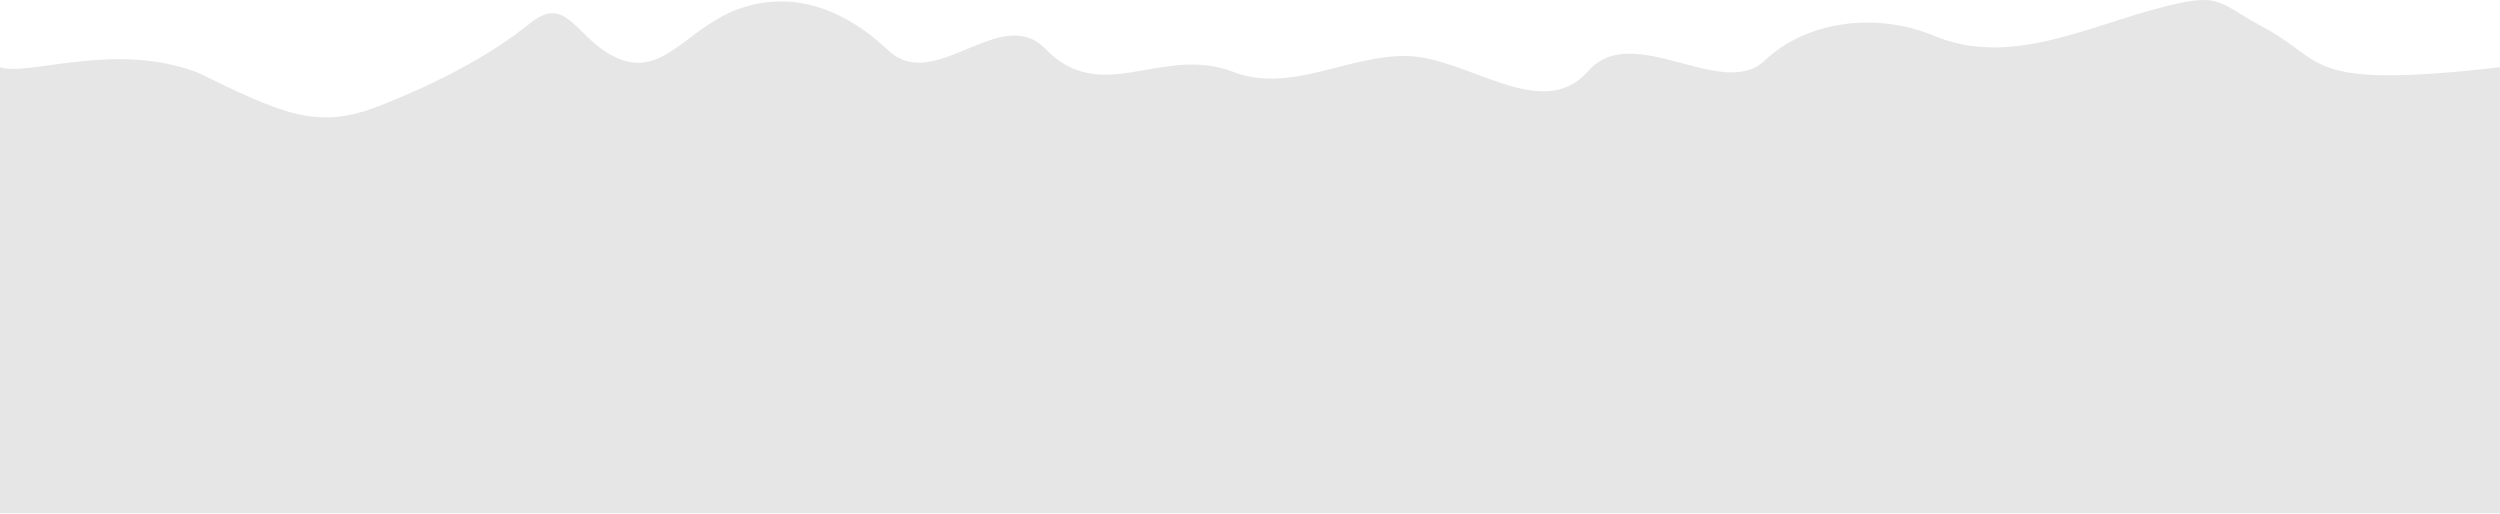
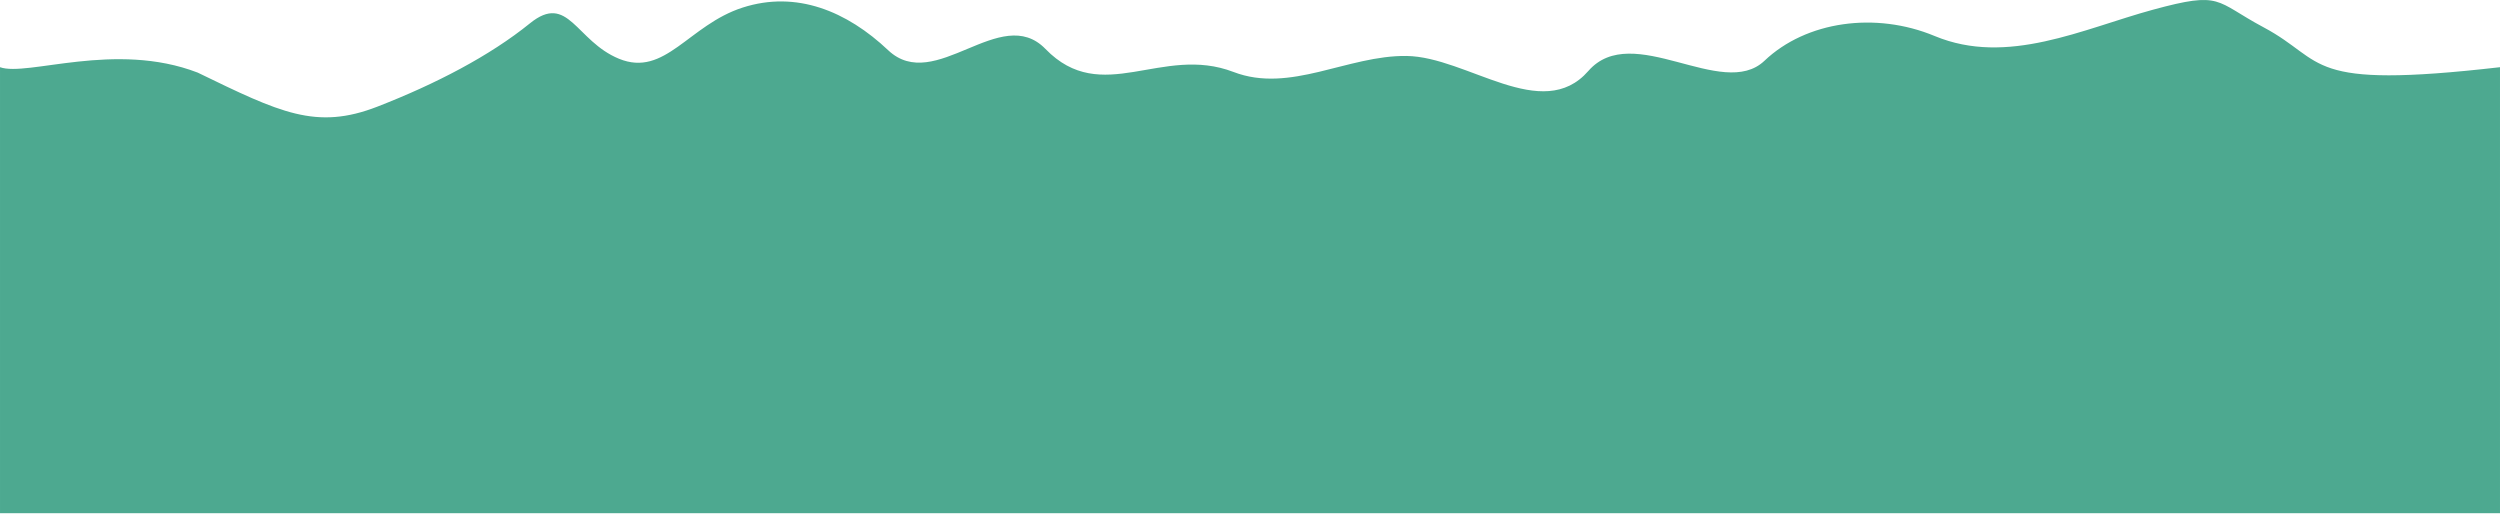
<svg xmlns="http://www.w3.org/2000/svg" width="1404.338" height="288.271" viewBox="0 0 371.564 76.272" version="1.1" id="svg5">
  <defs id="defs2" />
  <g id="layer2" transform="translate(0,-30.01191)">
-     <path id="path1095" style="display:inline;fill:#e6e6e6;fill-opacity:1;stroke-width:0;stroke-linecap:round;stroke-linejoin:round" d="m 371.564,39.999 c -29.336,3.372 -25.647,-0.867 -35.106,-5.911 -7.346,-3.917 -6.125,-5.453 -16.492,-2.627 -10.411,2.838 -21.611,8.401 -32.419,3.905 -8.795,-3.658 -19.099,-2.216 -25.302,3.678 -6.278,5.966 -19.603,-6.013 -26.178,1.518 -6.863,7.861 -18.015,-2.108 -27.009,-2.232 -8.771,-0.121 -17.313,5.609 -25.723,2.38 -10.688,-4.104 -19.554,5.226 -27.955,-3.425 -6.677,-6.875 -16.408,6.775 -23.377,0.191 -6.147,-5.806 -13.63,-8.903 -21.613,-6.343 -8.032,2.575 -11.552,10.418 -18.392,7.612 C 85.579,36.113 84.466,28.86 78.763,33.479 72.784,38.323 64.737,42.496 56.105,45.855 46.975,49.409 41.615,46.737 29.377,40.8 17.083,36.071 4.051,41.447 0,39.999 v 66.285 h 371.564 z" />
+     <path id="path1095" style="display:inline;fill:#4da990;fill-opacity:1;stroke-width:0;stroke-linecap:round;stroke-linejoin:round" d="m 371.564,39.999 c -29.336,3.372 -25.647,-0.867 -35.106,-5.911 -7.346,-3.917 -6.125,-5.453 -16.492,-2.627 -10.411,2.838 -21.611,8.401 -32.419,3.905 -8.795,-3.658 -19.099,-2.216 -25.302,3.678 -6.278,5.966 -19.603,-6.013 -26.178,1.518 -6.863,7.861 -18.015,-2.108 -27.009,-2.232 -8.771,-0.121 -17.313,5.609 -25.723,2.38 -10.688,-4.104 -19.554,5.226 -27.955,-3.425 -6.677,-6.875 -16.408,6.775 -23.377,0.191 -6.147,-5.806 -13.63,-8.903 -21.613,-6.343 -8.032,2.575 -11.552,10.418 -18.392,7.612 C 85.579,36.113 84.466,28.86 78.763,33.479 72.784,38.323 64.737,42.496 56.105,45.855 46.975,49.409 41.615,46.737 29.377,40.8 17.083,36.071 4.051,41.447 0,39.999 v 66.285 h 371.564 z" />
  </g>
</svg>
